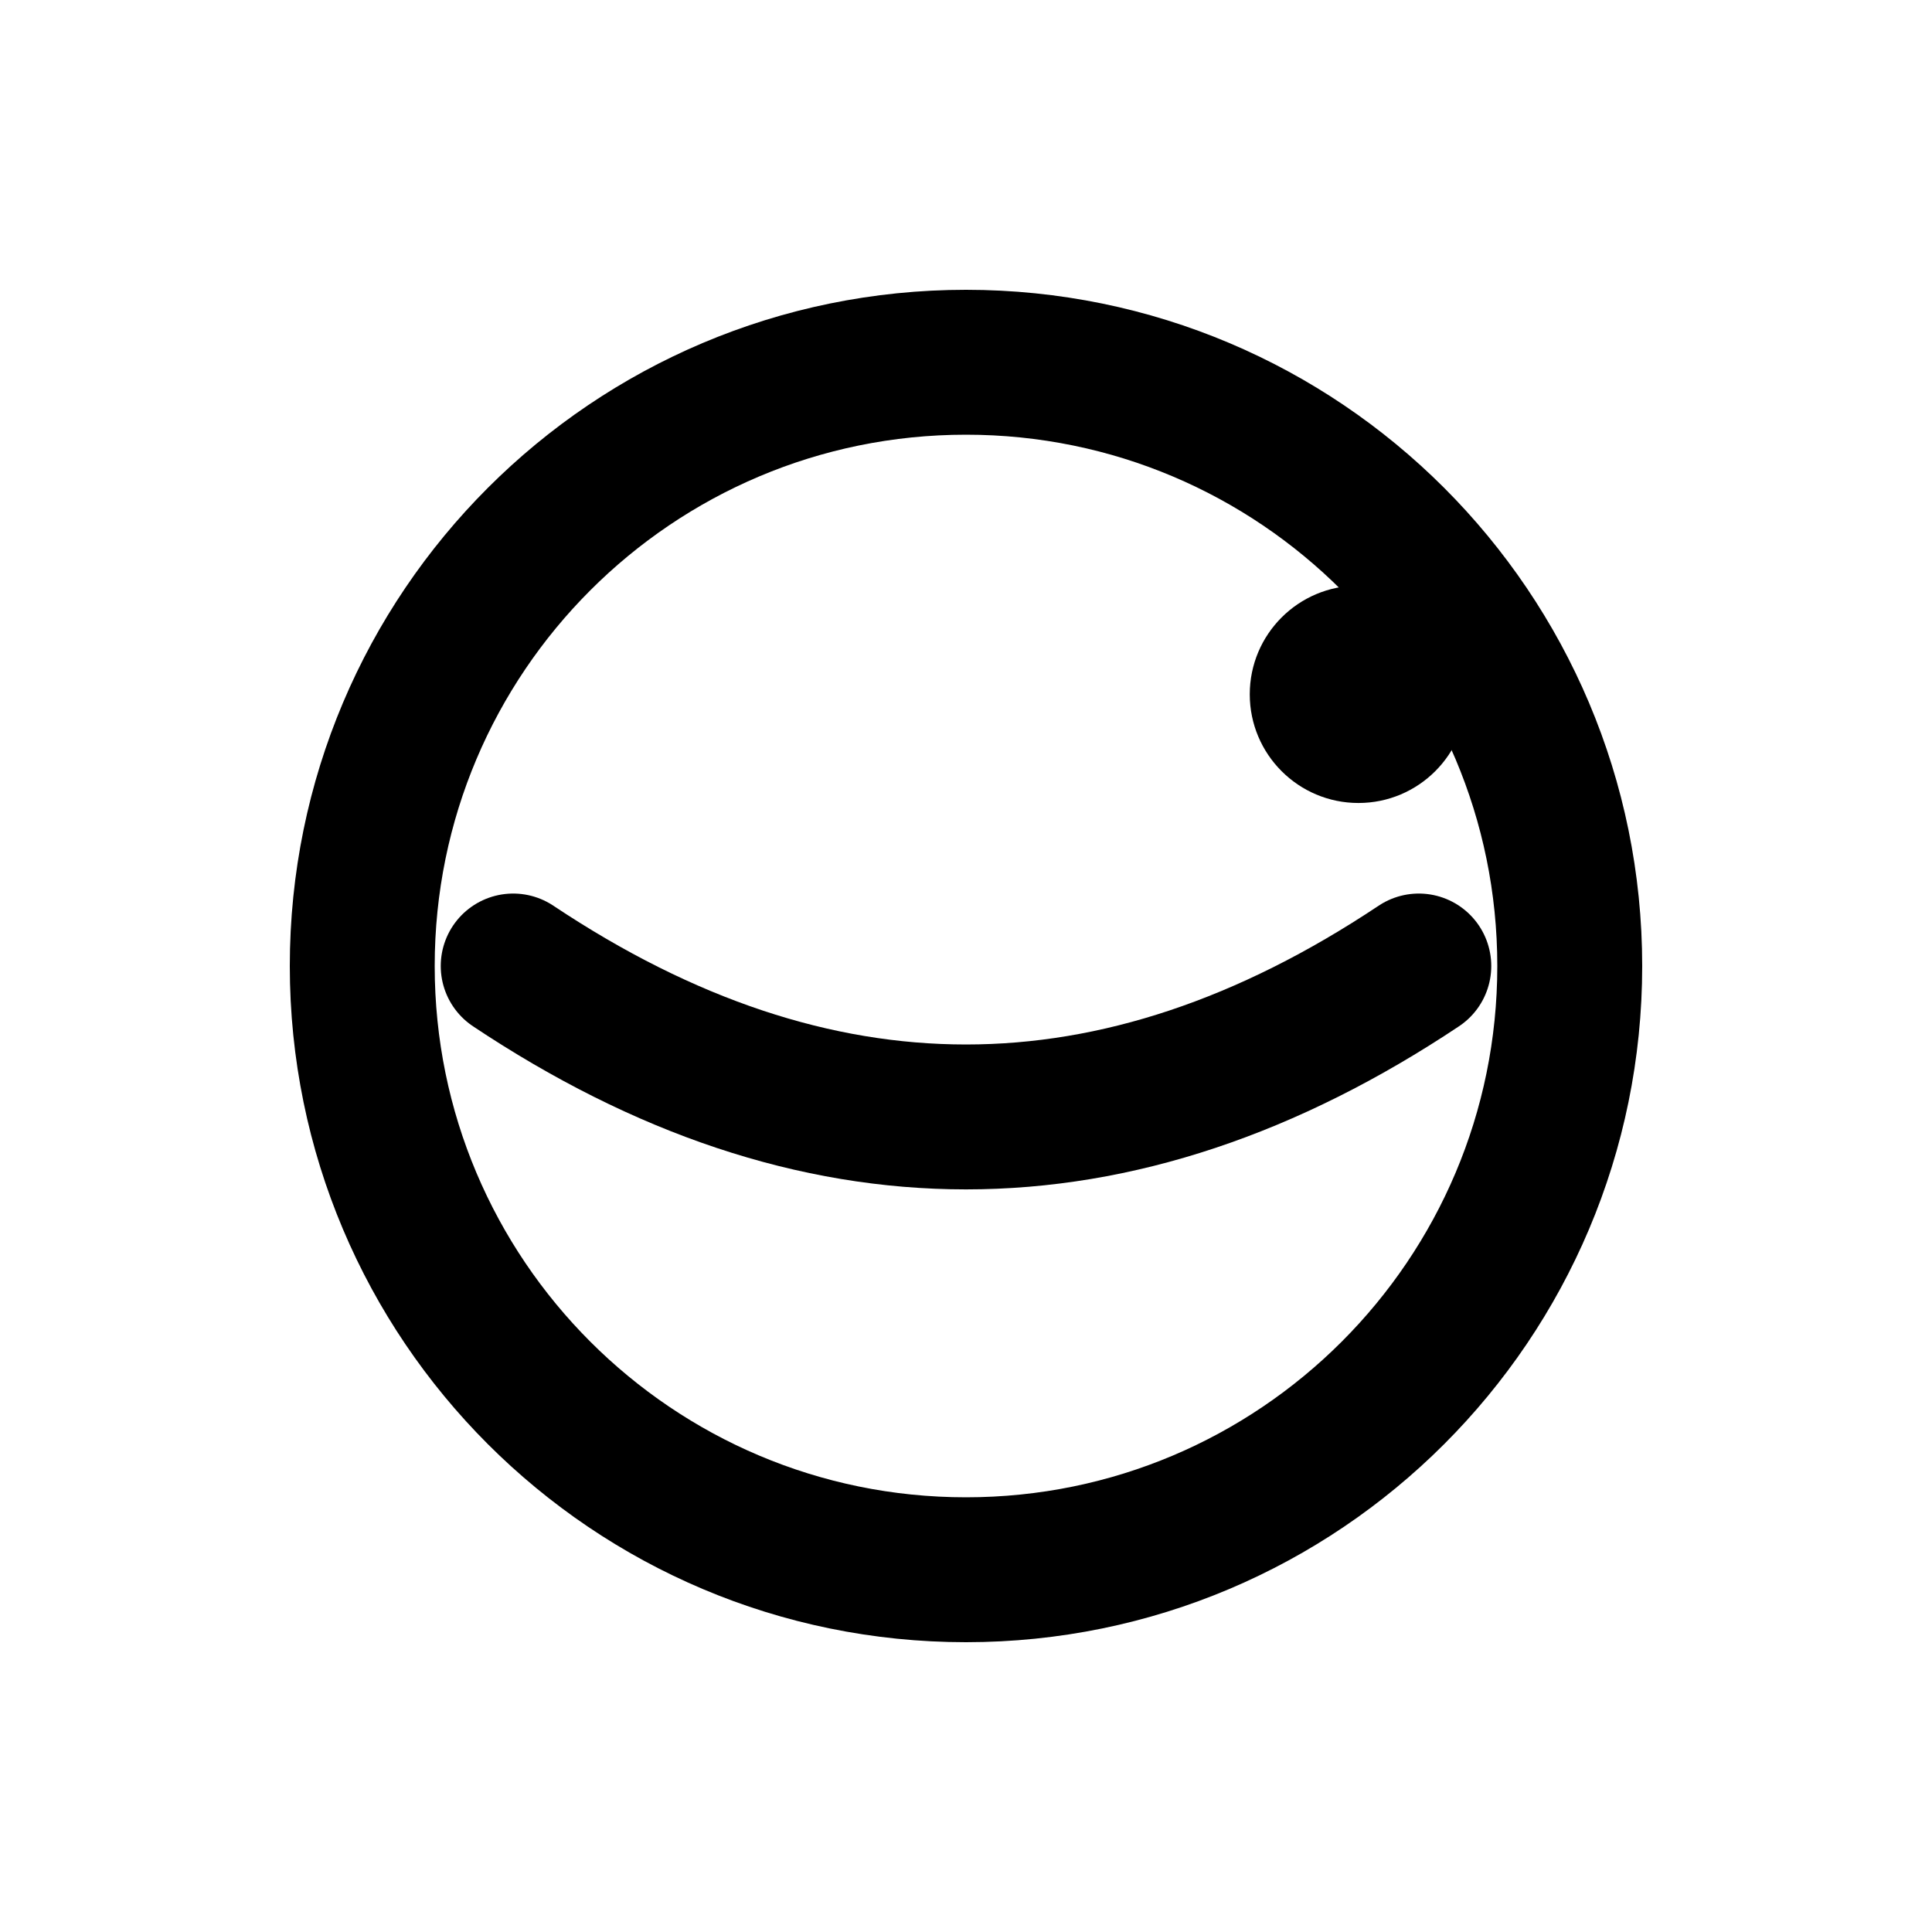
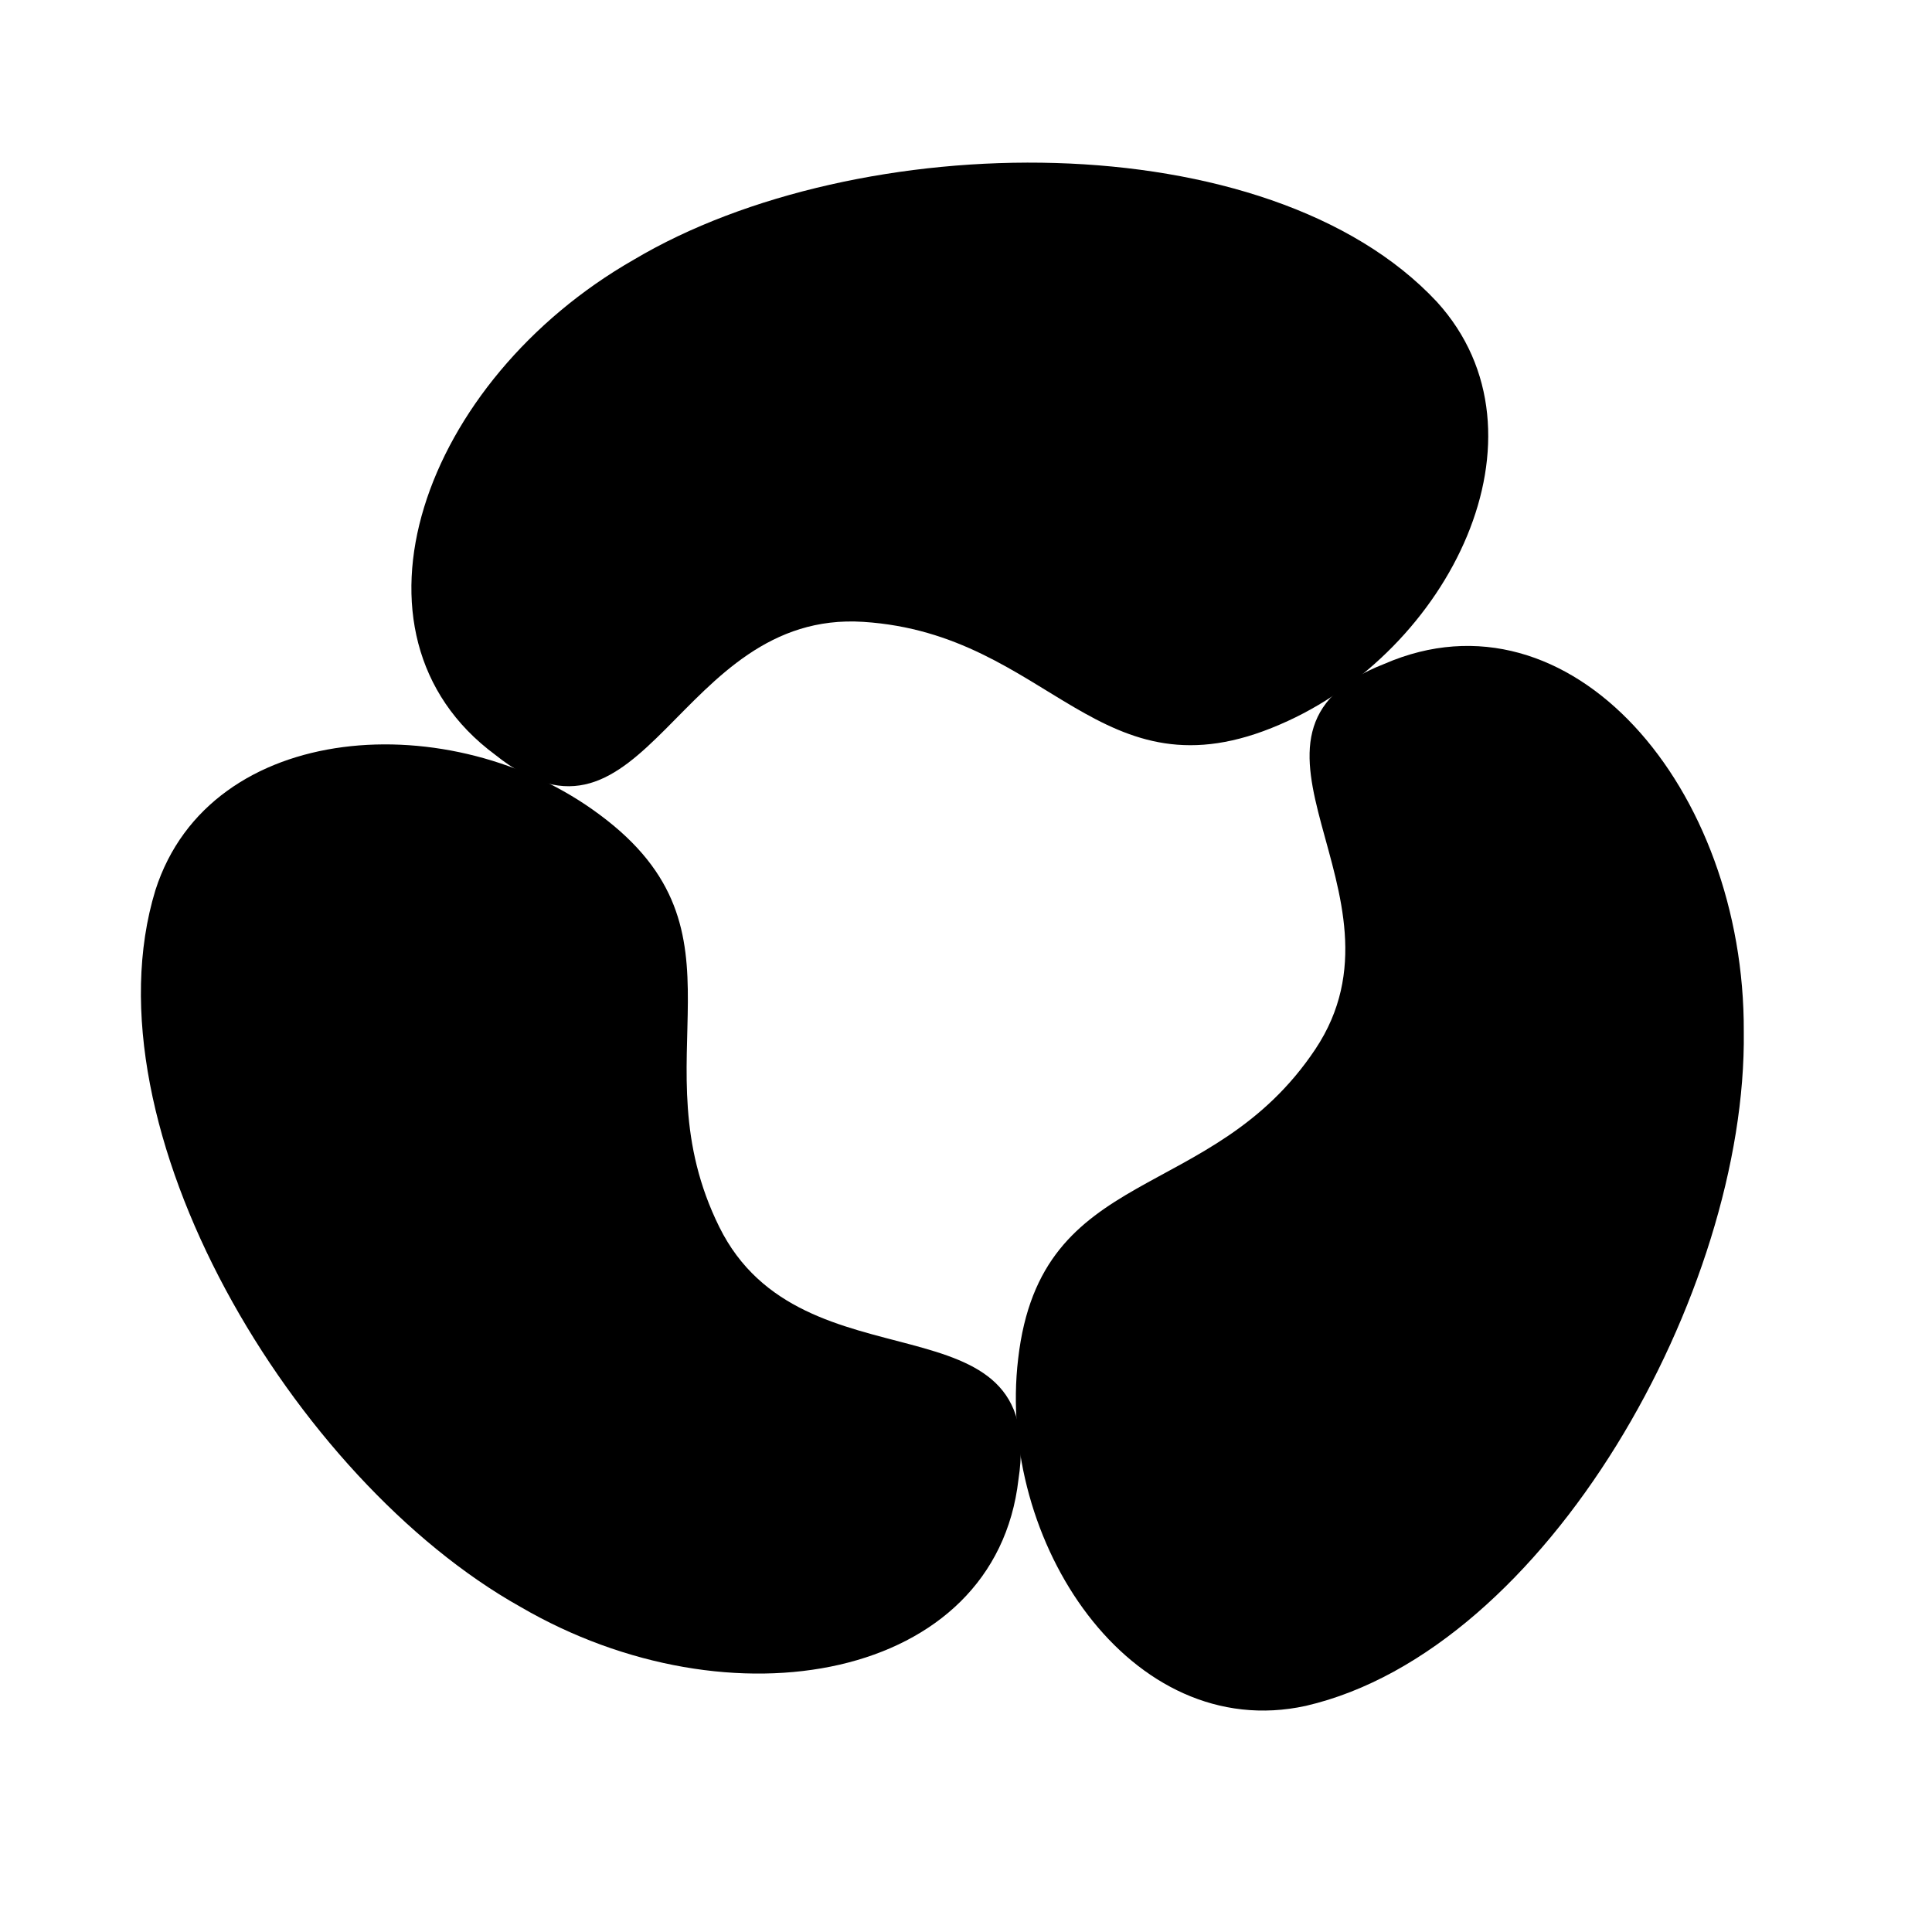
<svg xmlns="http://www.w3.org/2000/svg" viewBox="0 0 32 32" width="32" height="32">
-   <circle cx="16" cy="16" r="10" fill="none" stroke="black" stroke-width="2.4" />
-   <path d="M 8.5 16 Q 16 21 23.5 16" fill="none" stroke="black" stroke-width="2.4" stroke-linecap="round" />
-   <circle cx="22.5" cy="11.5" r="1.8" fill="black" />
+   <path d="M8.2 12.5C5.5 10.5 7 6.3 10.5 4.3 14.2 2.1 21 2 23.8 5c2 2.2.2 5.8-2.6 7-3 1.3-3.8-1.5-6.9-1.7-3.1-.2-3.6 4.2-6.1 2.2Z" fill="black" />
+   <path d="M8.2 12.5C5.5 10.5 7 6.3 10.5 4.3 14.2 2.1 21 2 23.8 5c2 2.2.2 5.8-2.6 7-3 1.3-3.8-1.5-6.9-1.7-3.1-.2-3.6 4.2-6.1 2.2Z" fill="black" transform="rotate(120 16 16)" />
+   <path d="M8.2 12.5C5.5 10.5 7 6.3 10.5 4.3 14.2 2.1 21 2 23.8 5c2 2.2.2 5.8-2.6 7-3 1.3-3.8-1.5-6.9-1.7-3.1-.2-3.6 4.2-6.1 2.2Z" fill="black" transform="rotate(240 16 16)" />
</svg>
